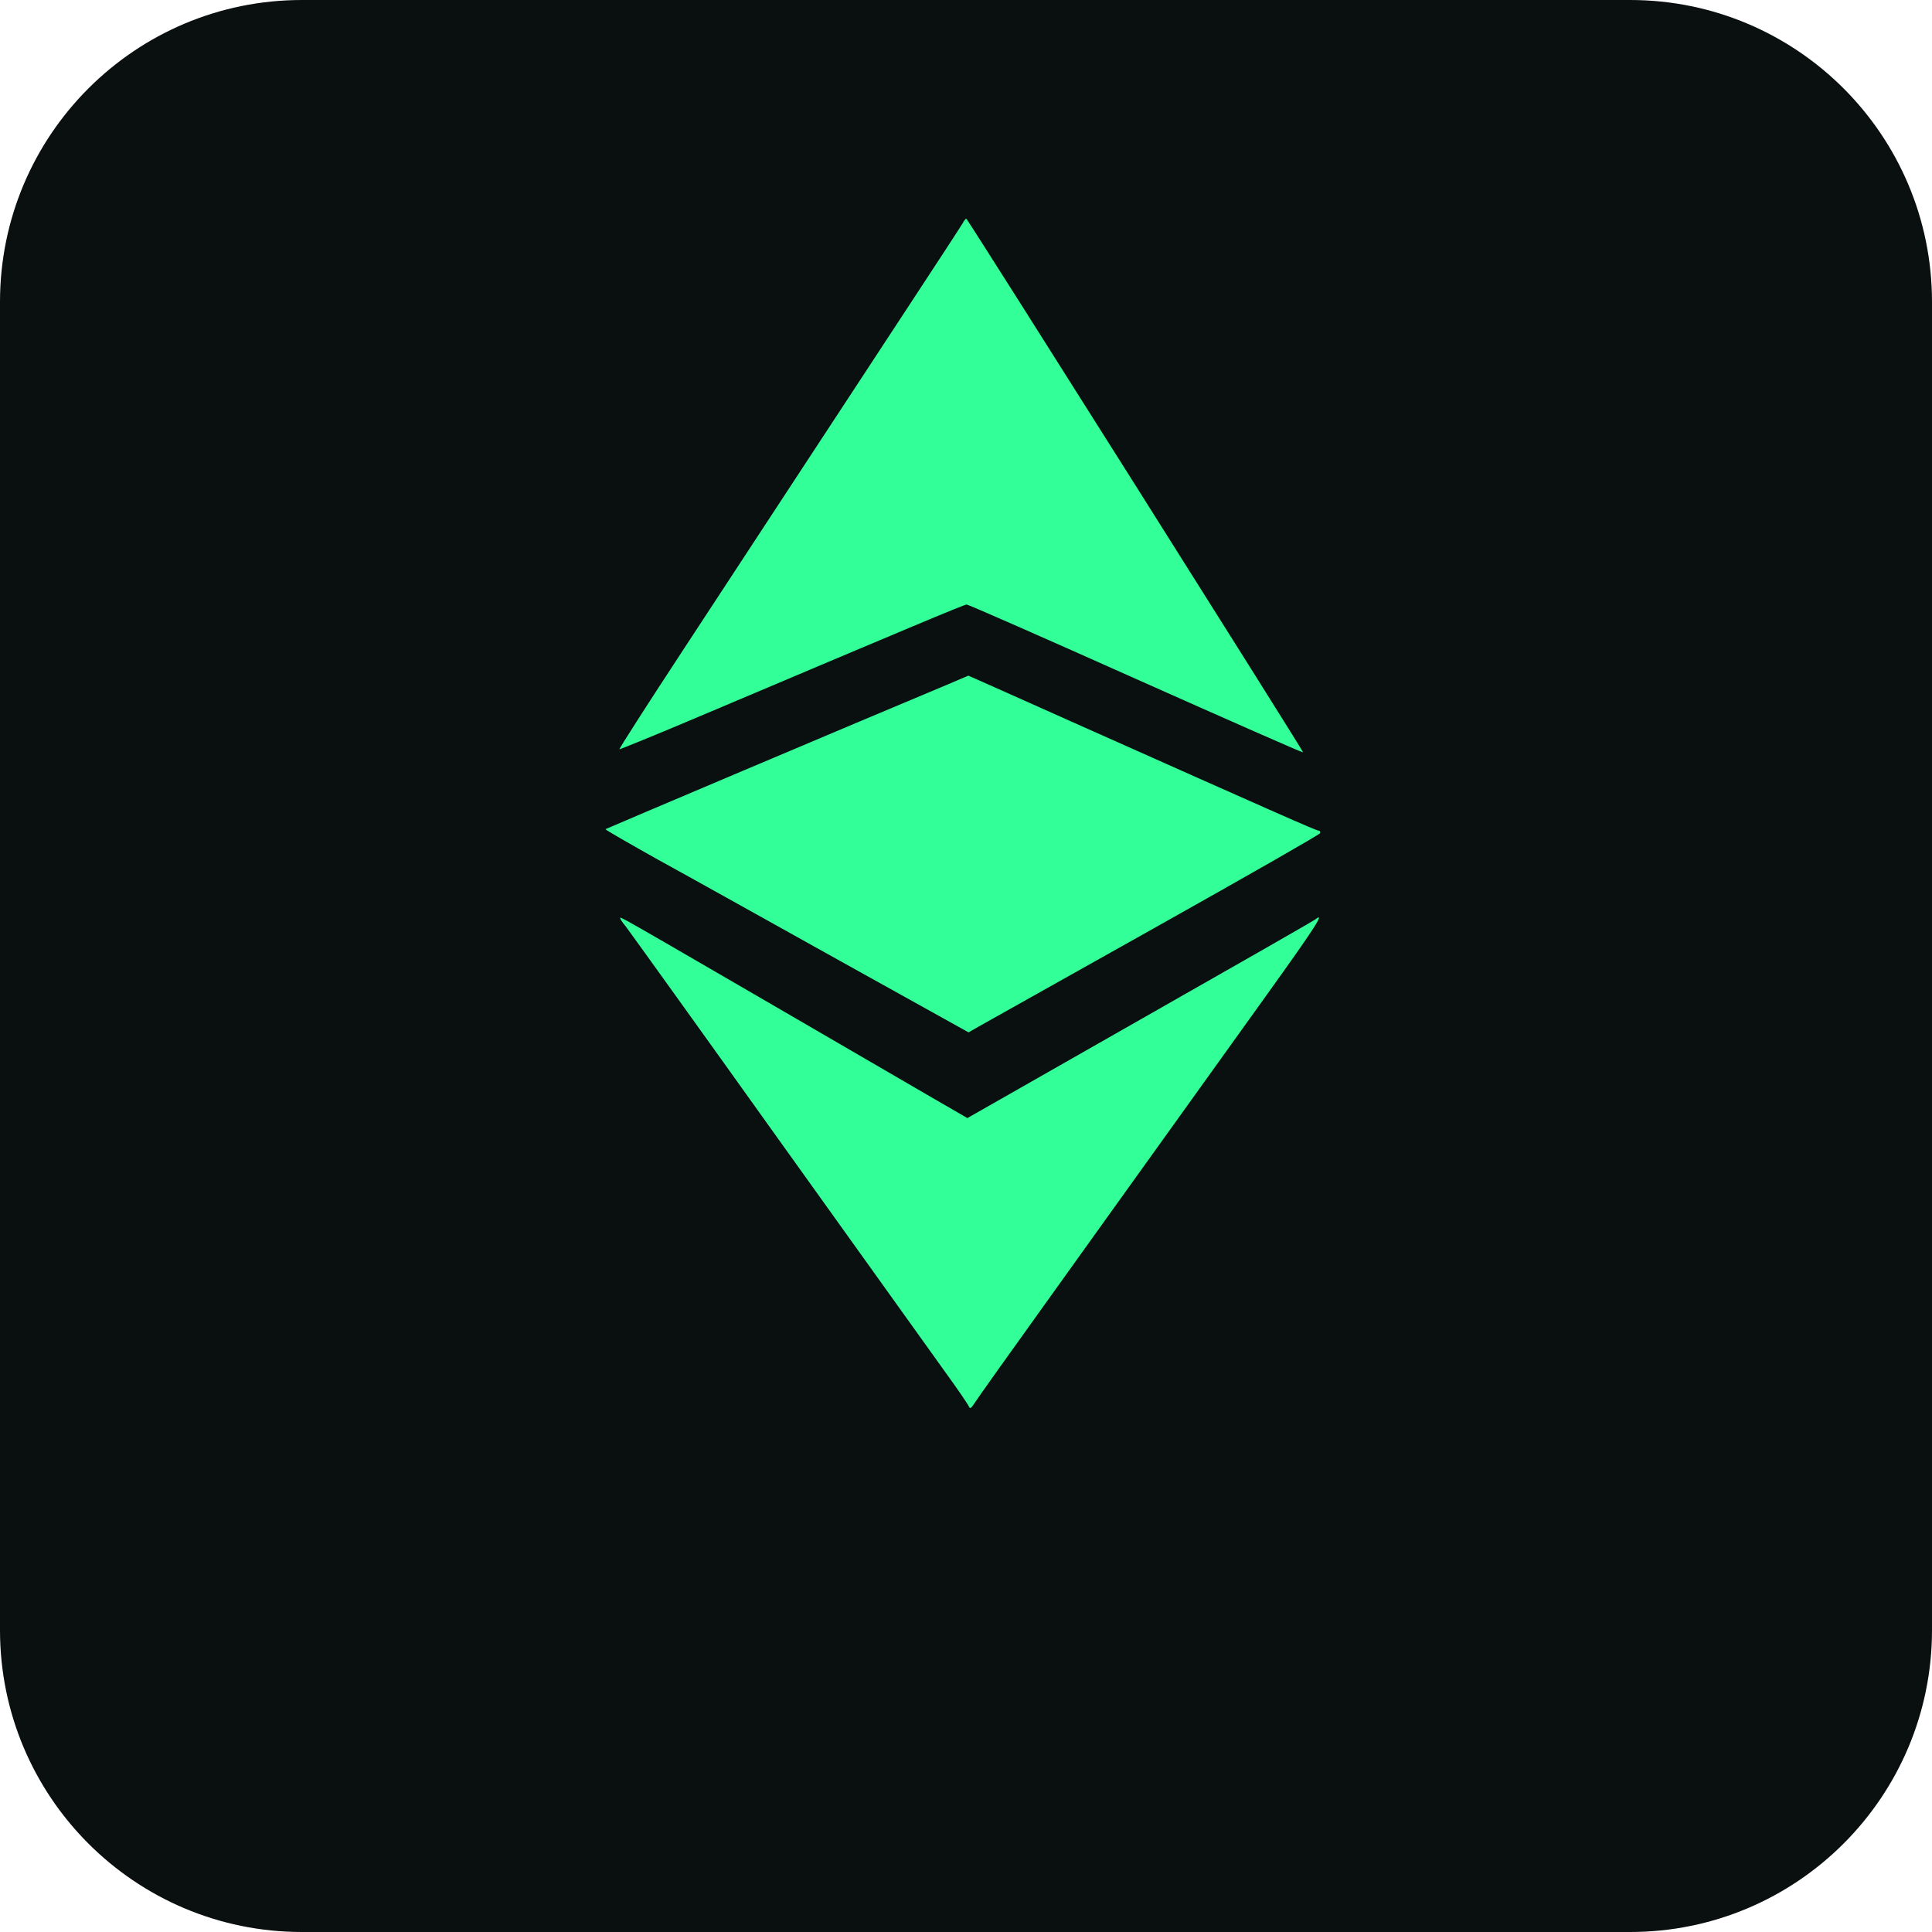
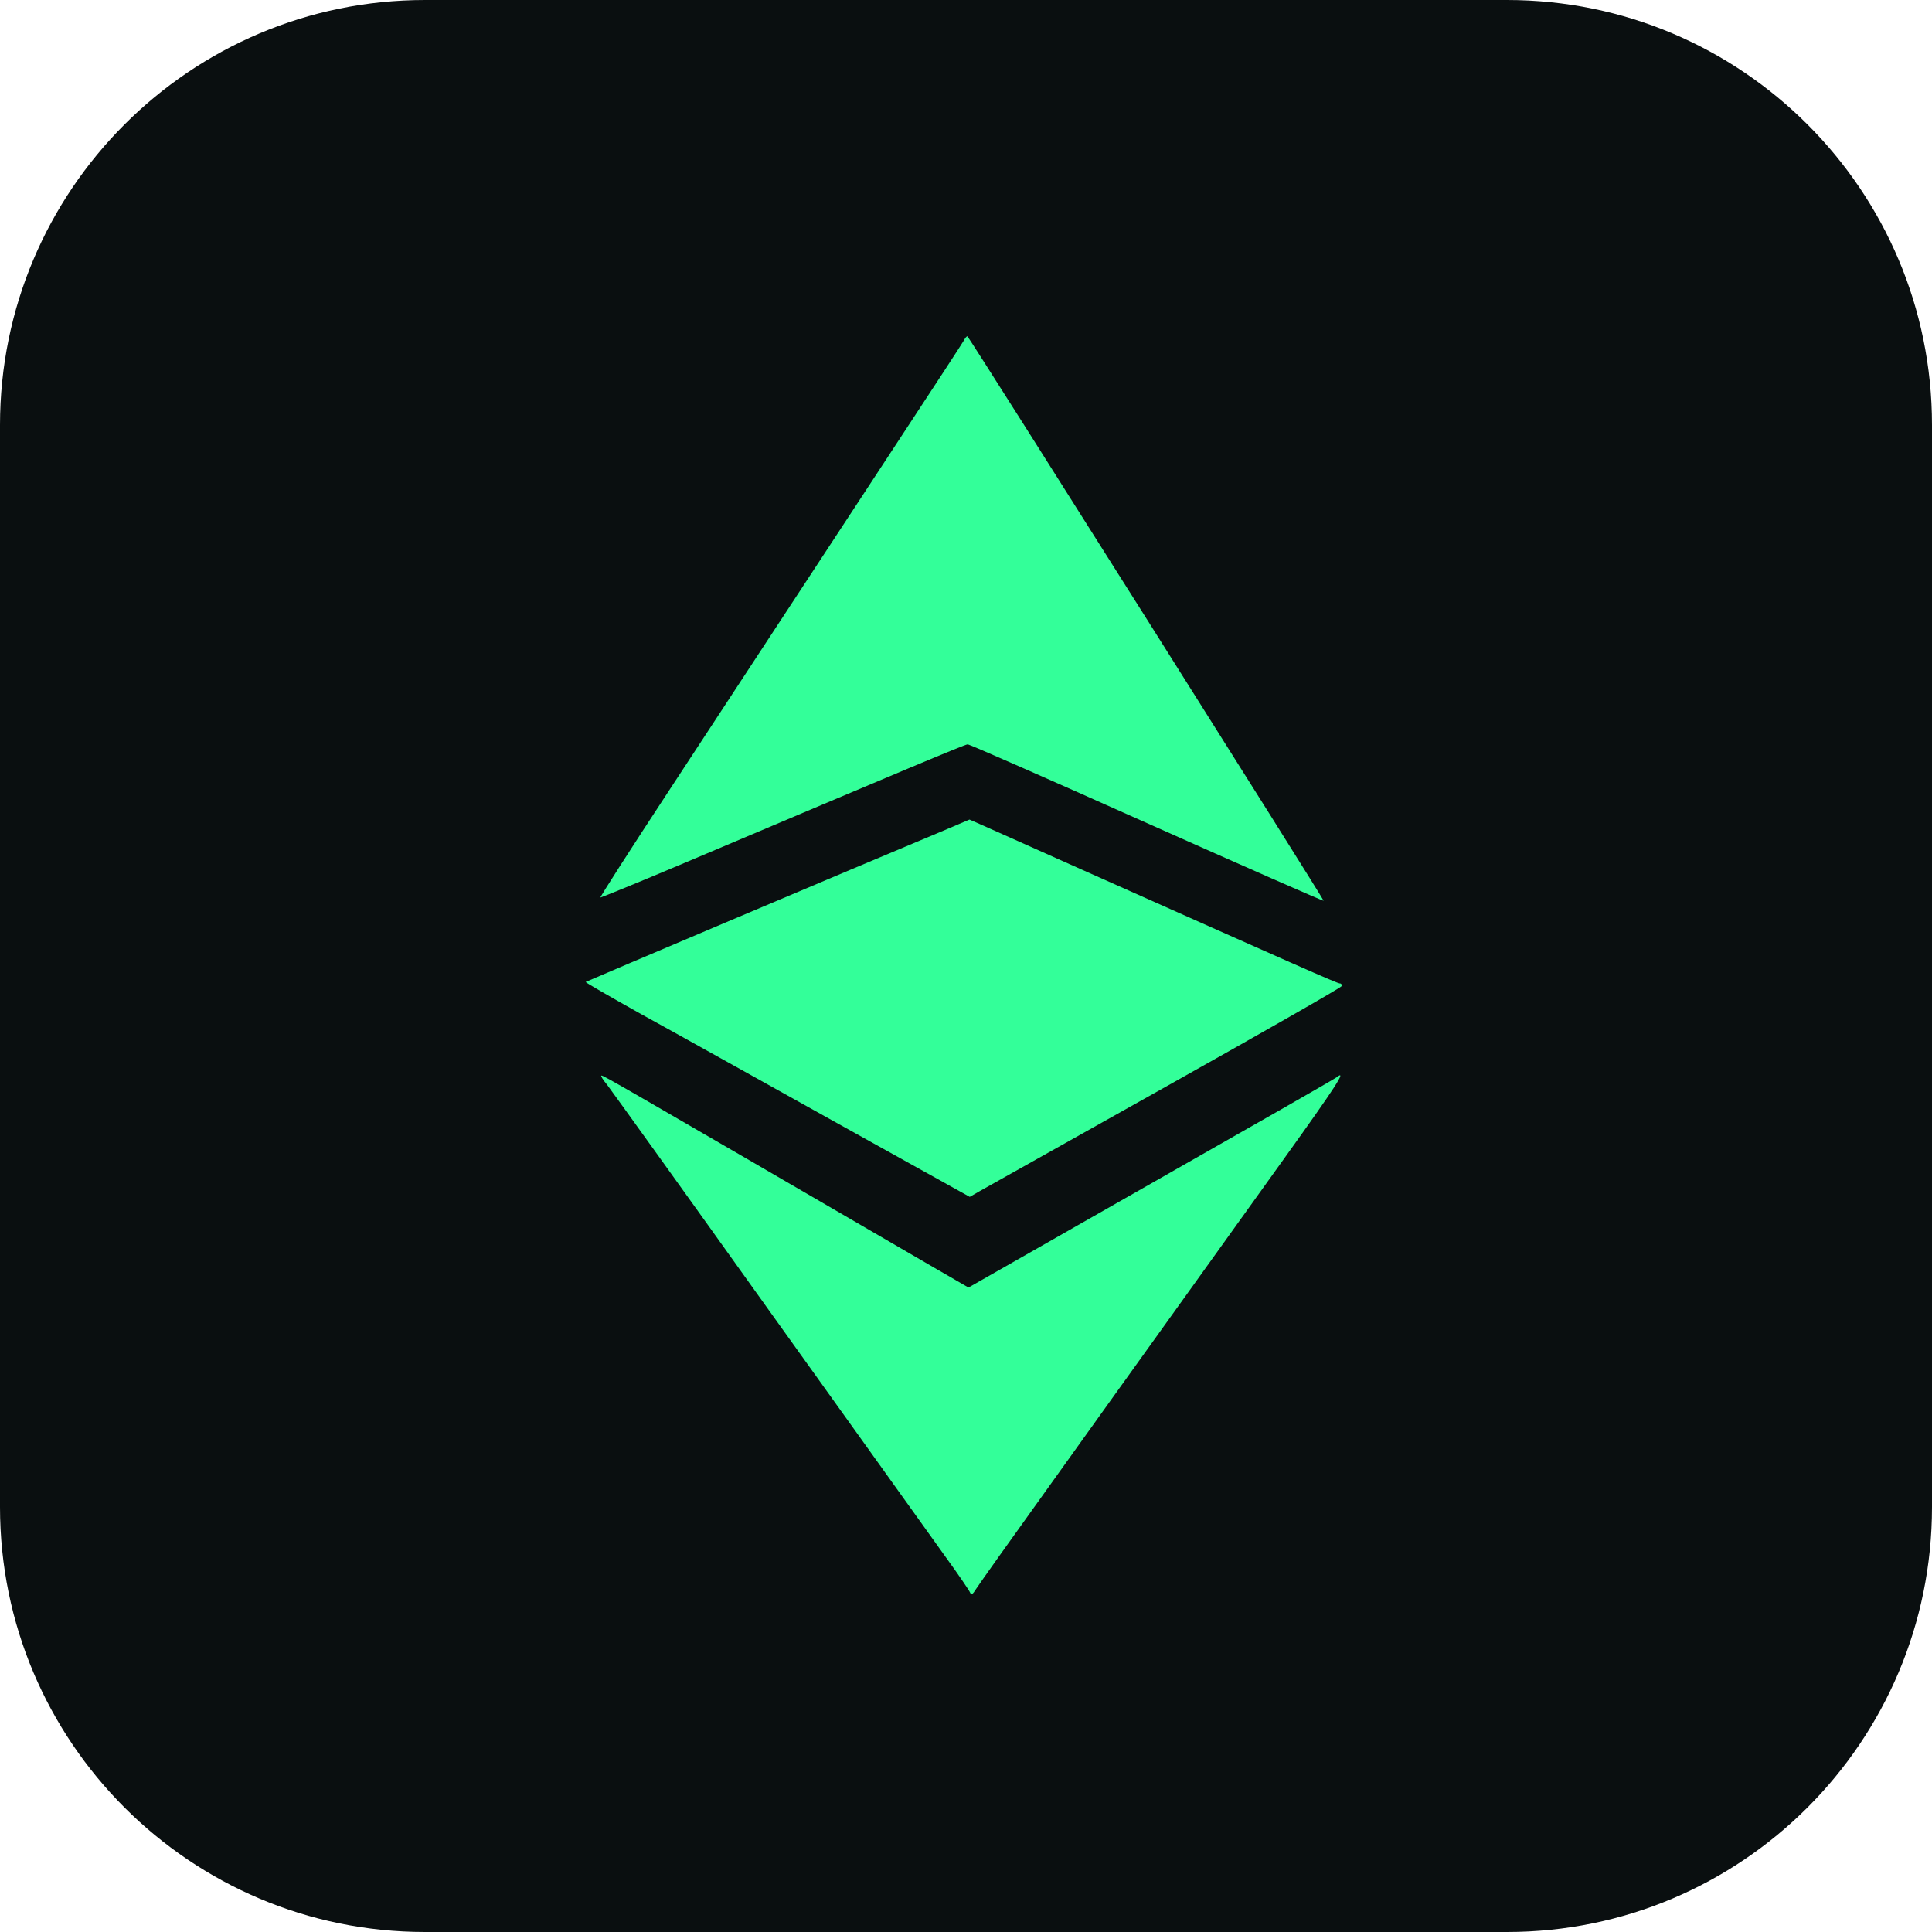
- <svg xmlns="http://www.w3.org/2000/svg" viewBox="0 0 128 128" width="128" height="128">
-   <rect width="128" height="128" rx="20" fill="#0a0f10" />
-   <g transform="translate(24, 14) scale(0.0156)">
-     <g transform="translate(0,5120) scale(1,-1)" fill="#33FF99" stroke="none">
+ <svg xmlns="http://www.w3.org/2000/svg" width="128" height="128" viewBox="0 0 128 128">
+   <rect width="128" height="128" rx="28.16" ry="28.16" fill="#0a0f10" />
+   <g transform="translate(21.760,21.760) scale(0.165)">
+     <g transform="translate(0,512) scale(0.1,-0.1)" fill="#33FF99" stroke="none">
      <path d="M2551 5071 c-6 -11 -125 -193 -263 -403 -138 -211 -340 -518 -448 -683 -108 -165 -321 -490 -474 -723 -153 -233 -276 -425 -274 -427 1 -1 154 61 338 139 884 374 1126 476 1137 476 7 0 330 -142 719 -316 388 -173 708 -314 710 -312 3 3 -1417 2253 -1430 2266 -3 2 -9 -6 -15 -17z" />
      <path d="M2485 3110 c-376 -157 -1450 -612 -1452 -614 -2 -2 99 -60 224 -130 126 -69 473 -263 773 -430 l545 -303 40 23 c22 12 357 200 745 418 387 217 706 399 708 405 2 6 -1 11 -7 11 -10 0 -175 73 -1036 457 -203 91 -388 173 -410 183 l-41 18 -89 -38z" />
      <path d="M1119 2083 c16 -21 308 -427 648 -903 341 -476 661 -923 712 -994 51 -70 95 -135 98 -143 4 -10 10 -6 23 15 10 16 145 206 301 423 155 217 378 527 494 689 116 162 316 441 444 619 206 287 253 359 209 324 -7 -6 -343 -198 -746 -427 l-732 -417 -128 74 c-1304 758 -1336 777 -1346 777 -4 0 6 -17 23 -37z" />
    </g>
  </g>
</svg>
